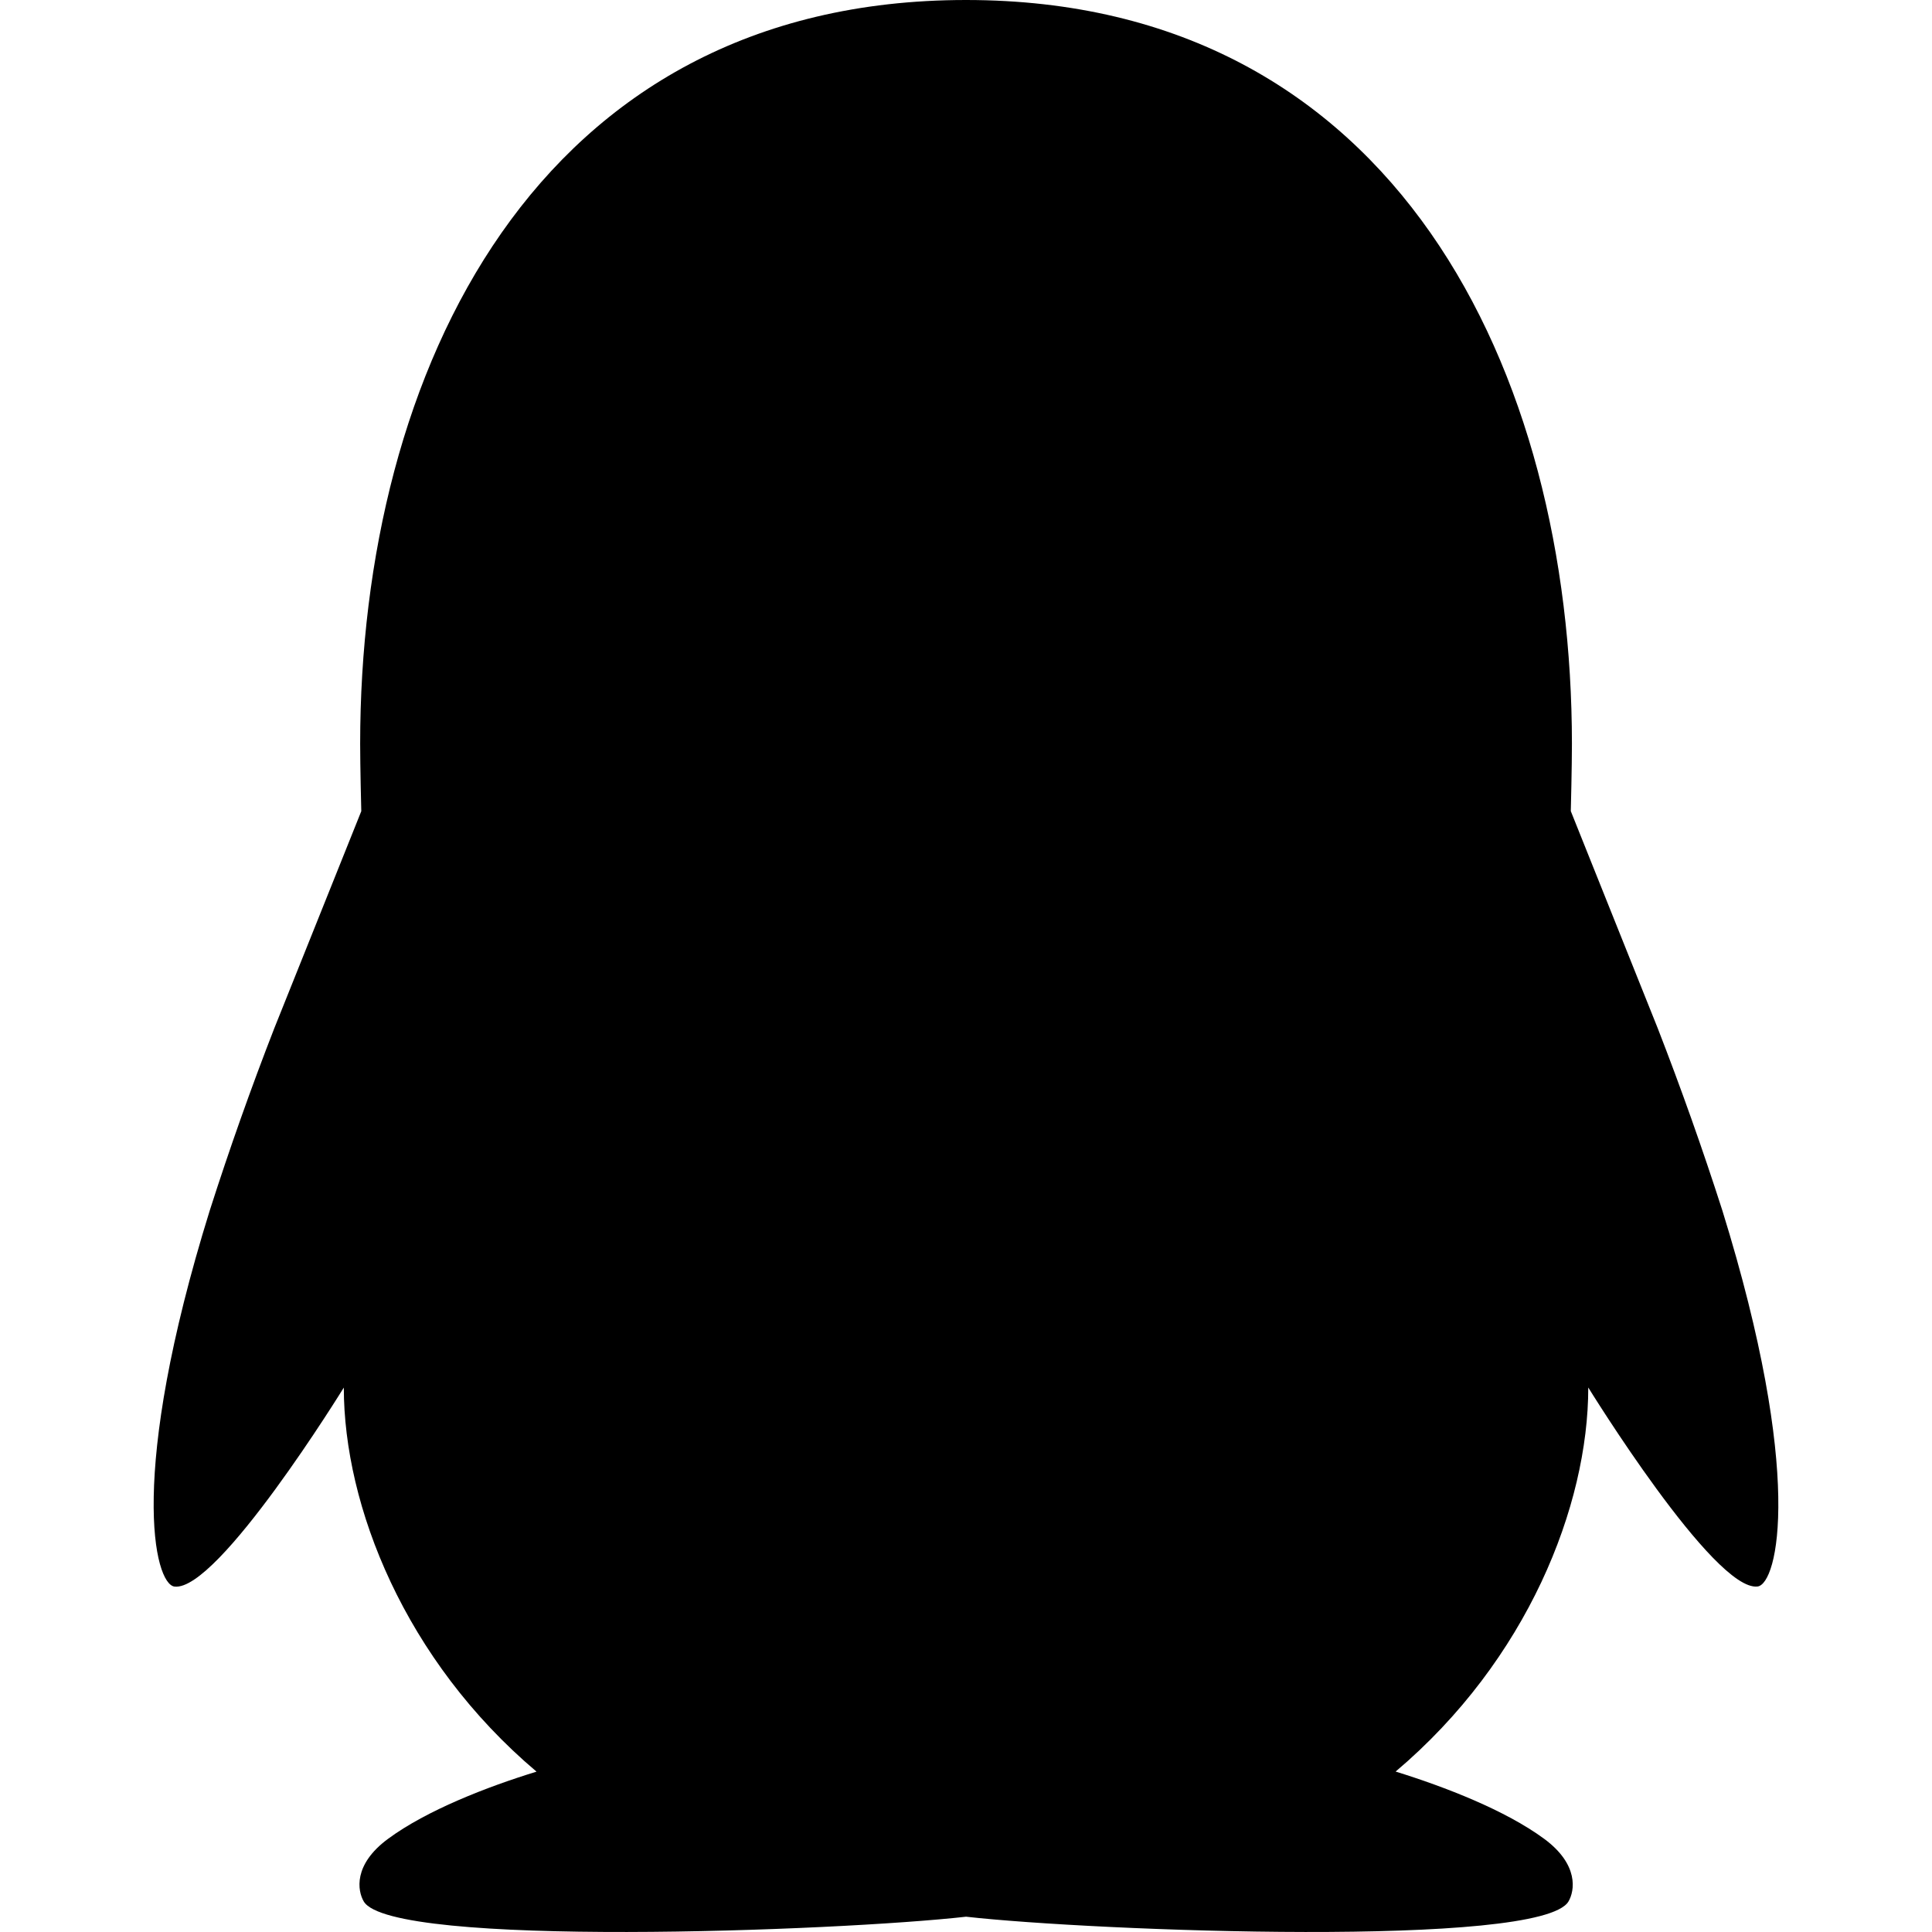
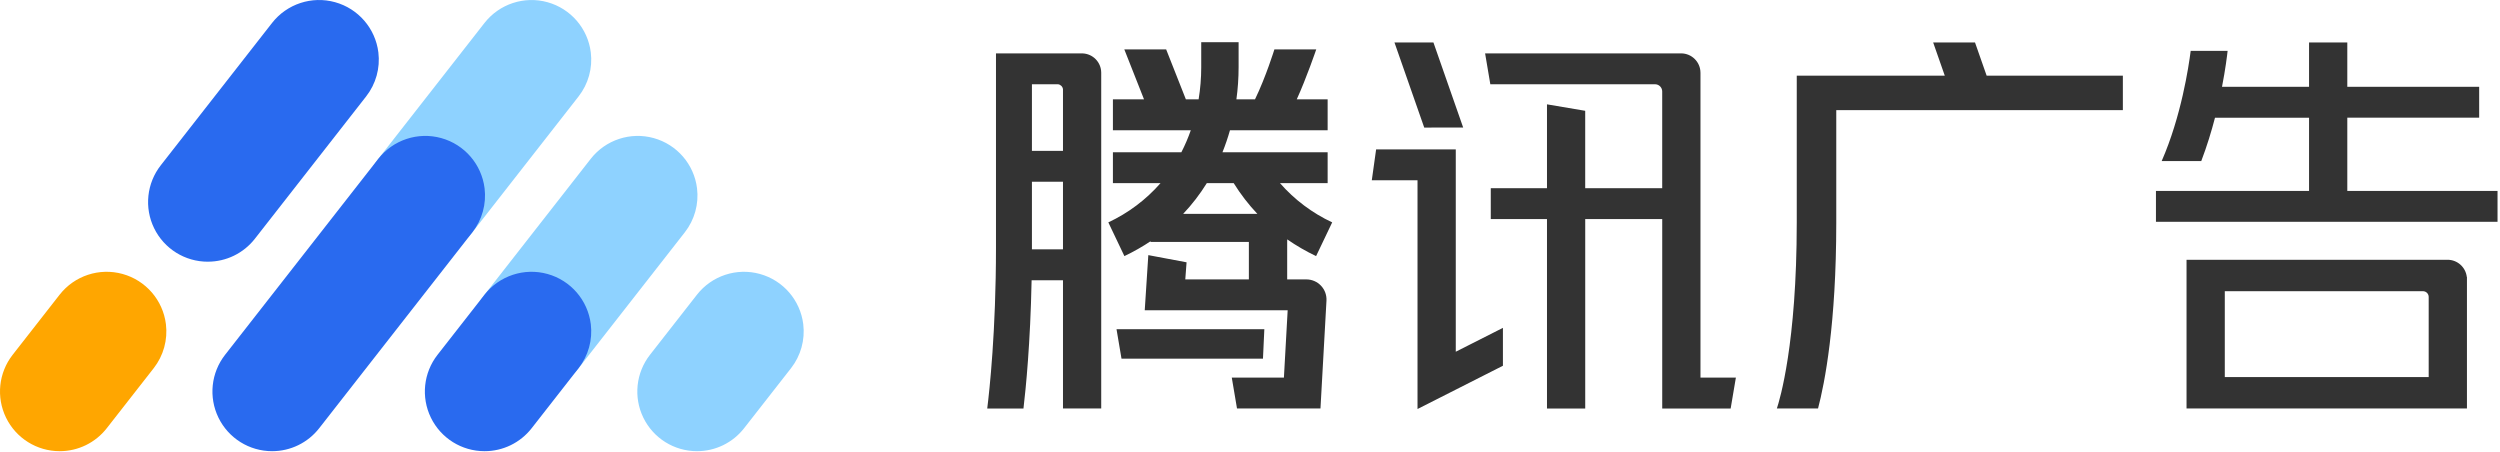
- <svg xmlns="http://www.w3.org/2000/svg" viewBox="0 0 24 24" width="24" height="24">
-   <path fill="currentColor" d="M21.395 15.035a40 40 0 0 0-.803-2.264l-1.079-2.695c.001-.032.014-.562.014-.836C19.526 4.632 17.351 0 12 0S4.474 4.632 4.474 9.241c0 .274.013.804.014.836l-1.08 2.695a39 39 0 0 0-.802 2.264c-1.021 3.283-.69 4.643-.438 4.673c.54.065 2.103-2.472 2.103-2.472c0 1.469.756 3.387 2.394 4.771c-.612.188-1.363.479-1.845.835c-.434.32-.379.646-.301.778c.343.578 5.883.369 7.482.189c1.6.18 7.14.389 7.483-.189c.078-.132.132-.458-.301-.778c-.483-.356-1.233-.646-1.846-.836c1.637-1.384 2.393-3.302 2.393-4.771c0 0 1.563 2.537 2.103 2.472c.251-.03.581-1.39-.438-4.673" />
+ <svg xmlns="http://www.w3.org/2000/svg" viewBox="0 0 5674 1024" version="1.1">
+   <path d="M2342.059 565.931V412.416h70.485v153.515h-70.485z m59.264-374.699a12.971 12.971 0 0 1 11.221 11.179v139.947h-70.485V191.189h59.264v0.043z m55.168-70.059H2260.48v440.96c0 189.397-14.763 324.352-19.84 365.013h82.219c5.291-44.629 15.659-147.584 18.475-291.029h71.211v290.987h86.784V165.12c0-23.893-19.072-43.307-42.837-43.947z m864.341 168.32L3253.333 96.427h-88.448l67.541 193.109 88.405-0.043z m-16.811 49.579h-180.779l-9.813 70.101h103.765v519.125l193.835-98.176V744.107l-107.008 54.187V339.072zM3859.371 165.12c0-24.32-19.755-43.989-44.075-43.989H3370.581l11.861 70.101h374.101a16.299 16.299 0 0 1 16 16.256v219.648h-174.763V251.477L3511.04 236.8v190.336H3383.467v70.101h127.573V927.147h86.784V497.237h174.763V927.147h155.307l11.861-70.101h-80.341V165.12h-0.043zM2800.043 415.701c15.744 25.301 33.664 48.555 53.76 69.76h-168.576a435.627 435.627 0 0 0 53.717-69.76h61.099z m121.387 133.461v-5.888c20.437 14.165 42.283 26.88 65.579 37.973l36.523-76.544a360.107 360.107 0 0 1-118.443-89.003h108.117V345.6h-238.72c6.528-16.213 12.245-32.939 17.067-50.005h221.653V225.493h-70.101c21.888-47.829 44.245-113.408 44.245-113.408H2892.373s-19.2 62.293-44.032 113.408h-42.197c3.285-23.936 4.992-48.341 4.992-73.003V95.701h-84.821v56.747c0 24.832-2.048 49.237-5.931 73.045h-28.928l-44.757-113.408h-94.976l44.757 113.408H2525.867v70.101h176.768a385.28 385.28 0 0 1-21.419 50.005H2525.867v70.101h108.032a359.893 359.893 0 0 1-118.443 89.003l36.48 76.544c21.248-10.155 41.301-21.589 60.16-34.219l-1.408 2.133h223.744v84.992H2690.133l2.901-38.827-86.827-16.299-8.107 125.227h324.395l-8.533 152.747h-118.315l11.861 70.101h189.44l13.611-244.736a45.653 45.653 0 0 0-45.653-48.213h-43.52v-84.992h0.085-0.043z m1561.045-452.779h-94.976l26.368 75.349h-335.957v333.44c0 275.328-38.699 402.56-45.141 421.931h93.44c15.275-58.027 41.387-191.019 41.387-421.973V250.027h650.453V171.733h-309.163l-26.411-75.349z" fill="#333333" />
+   <path d="M2869.547 747.221h-335.488l11.307 66.816h321.067l3.115-66.816z m2179.84 108.587V660.907h450.091a13.013 13.013 0 0 1 12.672 12.971v181.888h-462.763v0.043z m505.515-266.197H4962.56v337.493h636.416V628.48h-0.341a44.032 44.032 0 0 0-43.733-38.912v0.043z m-227.456-156.245V267.093h299.264V197.035h-299.264v-100.693h-86.827v100.693h-197.547c7.979-40.96 11.605-71.253 12.715-81.621h-83.797c-4.523 35.883-21.504 148.907-65.835 250.069h89.856c12.8-33.536 23.04-67.072 31.147-98.347h213.461v166.229h-347.477V503.467h775.253v-70.101h-340.949z" fill="#333333" />
+   <path d="M1206.357 887.637a135.339 135.339 0 0 1-106.667-218.795l241.067-308.395a135.552 135.552 0 0 1 241.237 66.859 135.339 135.339 0 0 1-27.691 99.883l-241.067 308.395a135.296 135.296 0 0 1-106.88 52.053" fill="#8ED2FF" />
+   <path d="M965.248 579.243a135.381 135.381 0 0 1-106.667-218.795l241.067-308.395a135.552 135.552 0 0 1 241.237 66.859 135.381 135.381 0 0 1-27.691 99.883l-241.067 308.395a135.296 135.296 0 0 1-106.88 52.053" fill="#8ED2FF" />
+   <path d="M471.552 593.963a135.339 135.339 0 0 1-106.667-218.795l252.587-323.115a135.552 135.552 0 0 1 241.28 66.859 135.339 135.339 0 0 1-27.733 99.883L578.475 541.867a135.296 135.296 0 0 1-106.88 52.053" fill="#296AEF" />
+   <path d="M617.557 1024a135.381 135.381 0 0 1-106.667-218.795L858.581 360.448a135.552 135.552 0 0 1 241.237 66.859 135.339 135.339 0 0 1-27.691 99.883L724.395 971.947a135.296 135.296 0 0 1-106.837 52.053" fill="#296AEF" />
+   <path d="M1099.733 1024a135.339 135.339 0 0 1-106.667-218.795l106.581-136.363a135.552 135.552 0 0 1 241.237 66.859 135.381 135.381 0 0 1-27.691 99.883L1206.613 971.947A135.296 135.296 0 0 1 1099.733 1024" fill="#296AEF" />
+   <path d="M135.424 1024a135.381 135.381 0 0 1-106.667-218.795l106.581-136.363a135.552 135.552 0 0 1 241.237 66.859 135.339 135.339 0 0 1-27.691 99.883L242.261 971.947A135.296 135.296 0 0 1 135.424 1024" fill="#FFA600" />
+   <path d="M1581.909 1024a135.339 135.339 0 0 1-106.667-218.795L1581.824 668.843a135.552 135.552 0 0 1 241.237 66.859 135.381 135.381 0 0 1-27.691 99.883L1688.747 971.947A135.296 135.296 0 0 1 1581.909 1024" fill="#8ED2FF" />
</svg>
